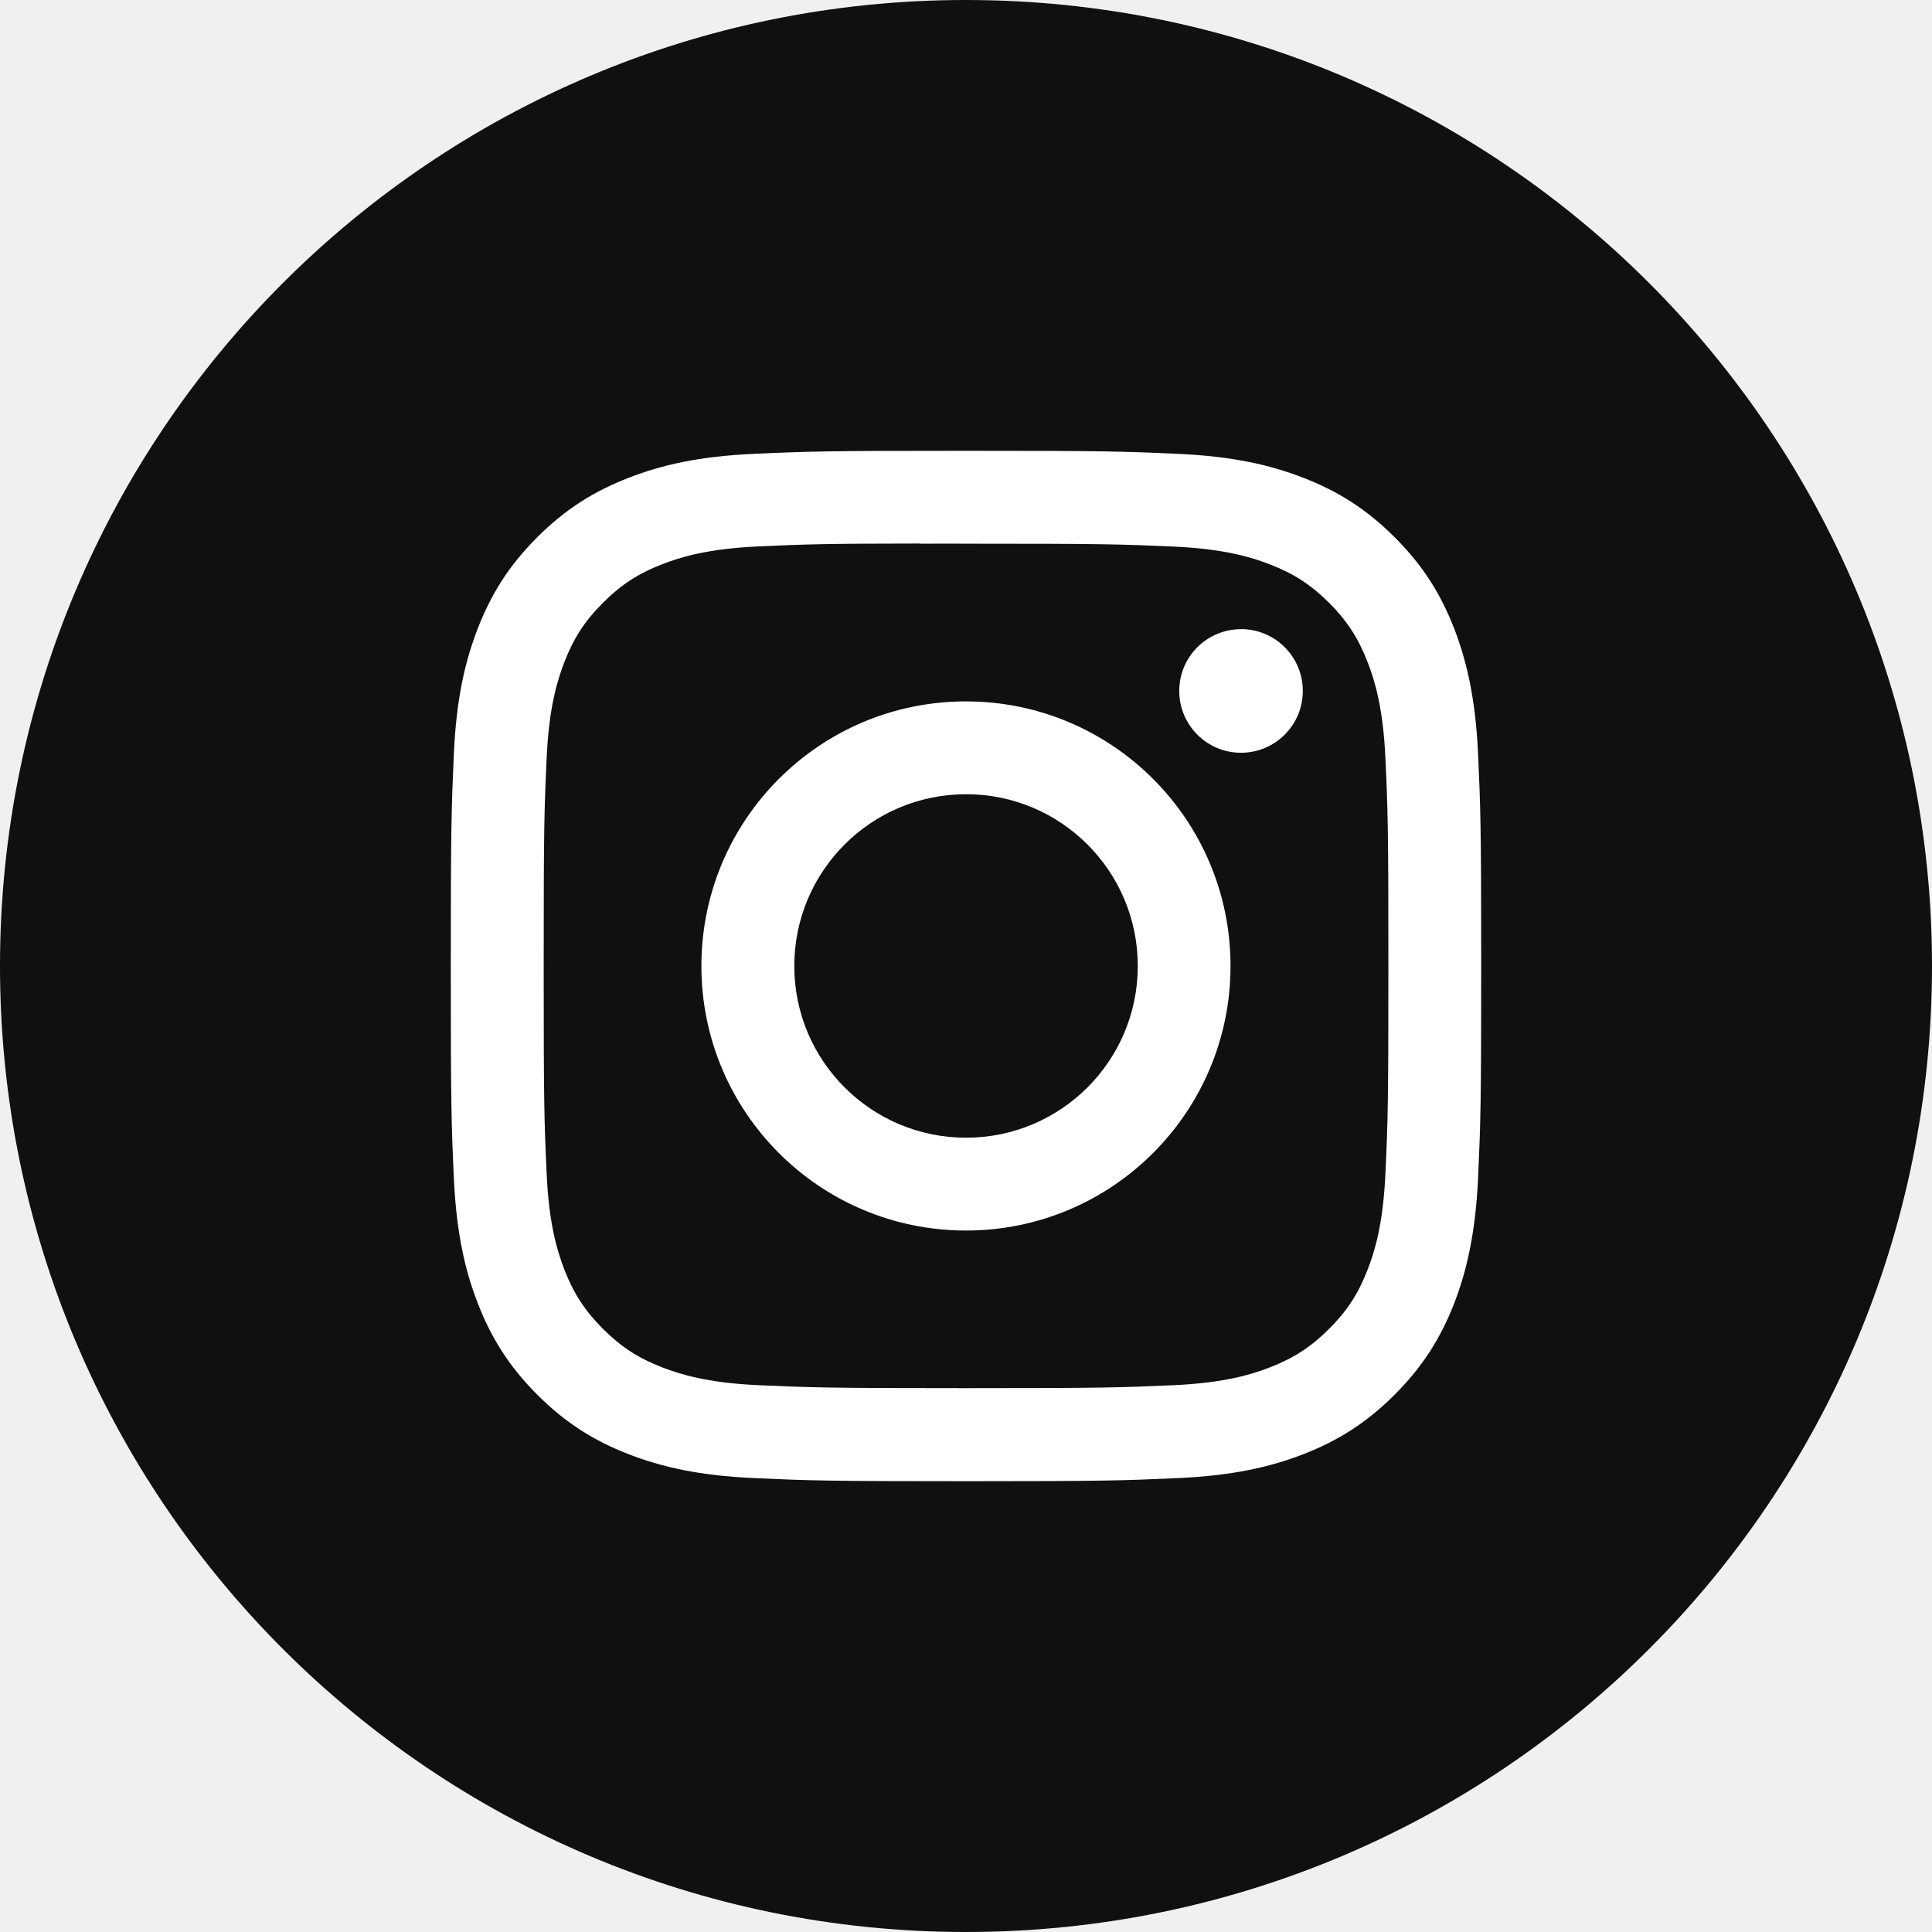
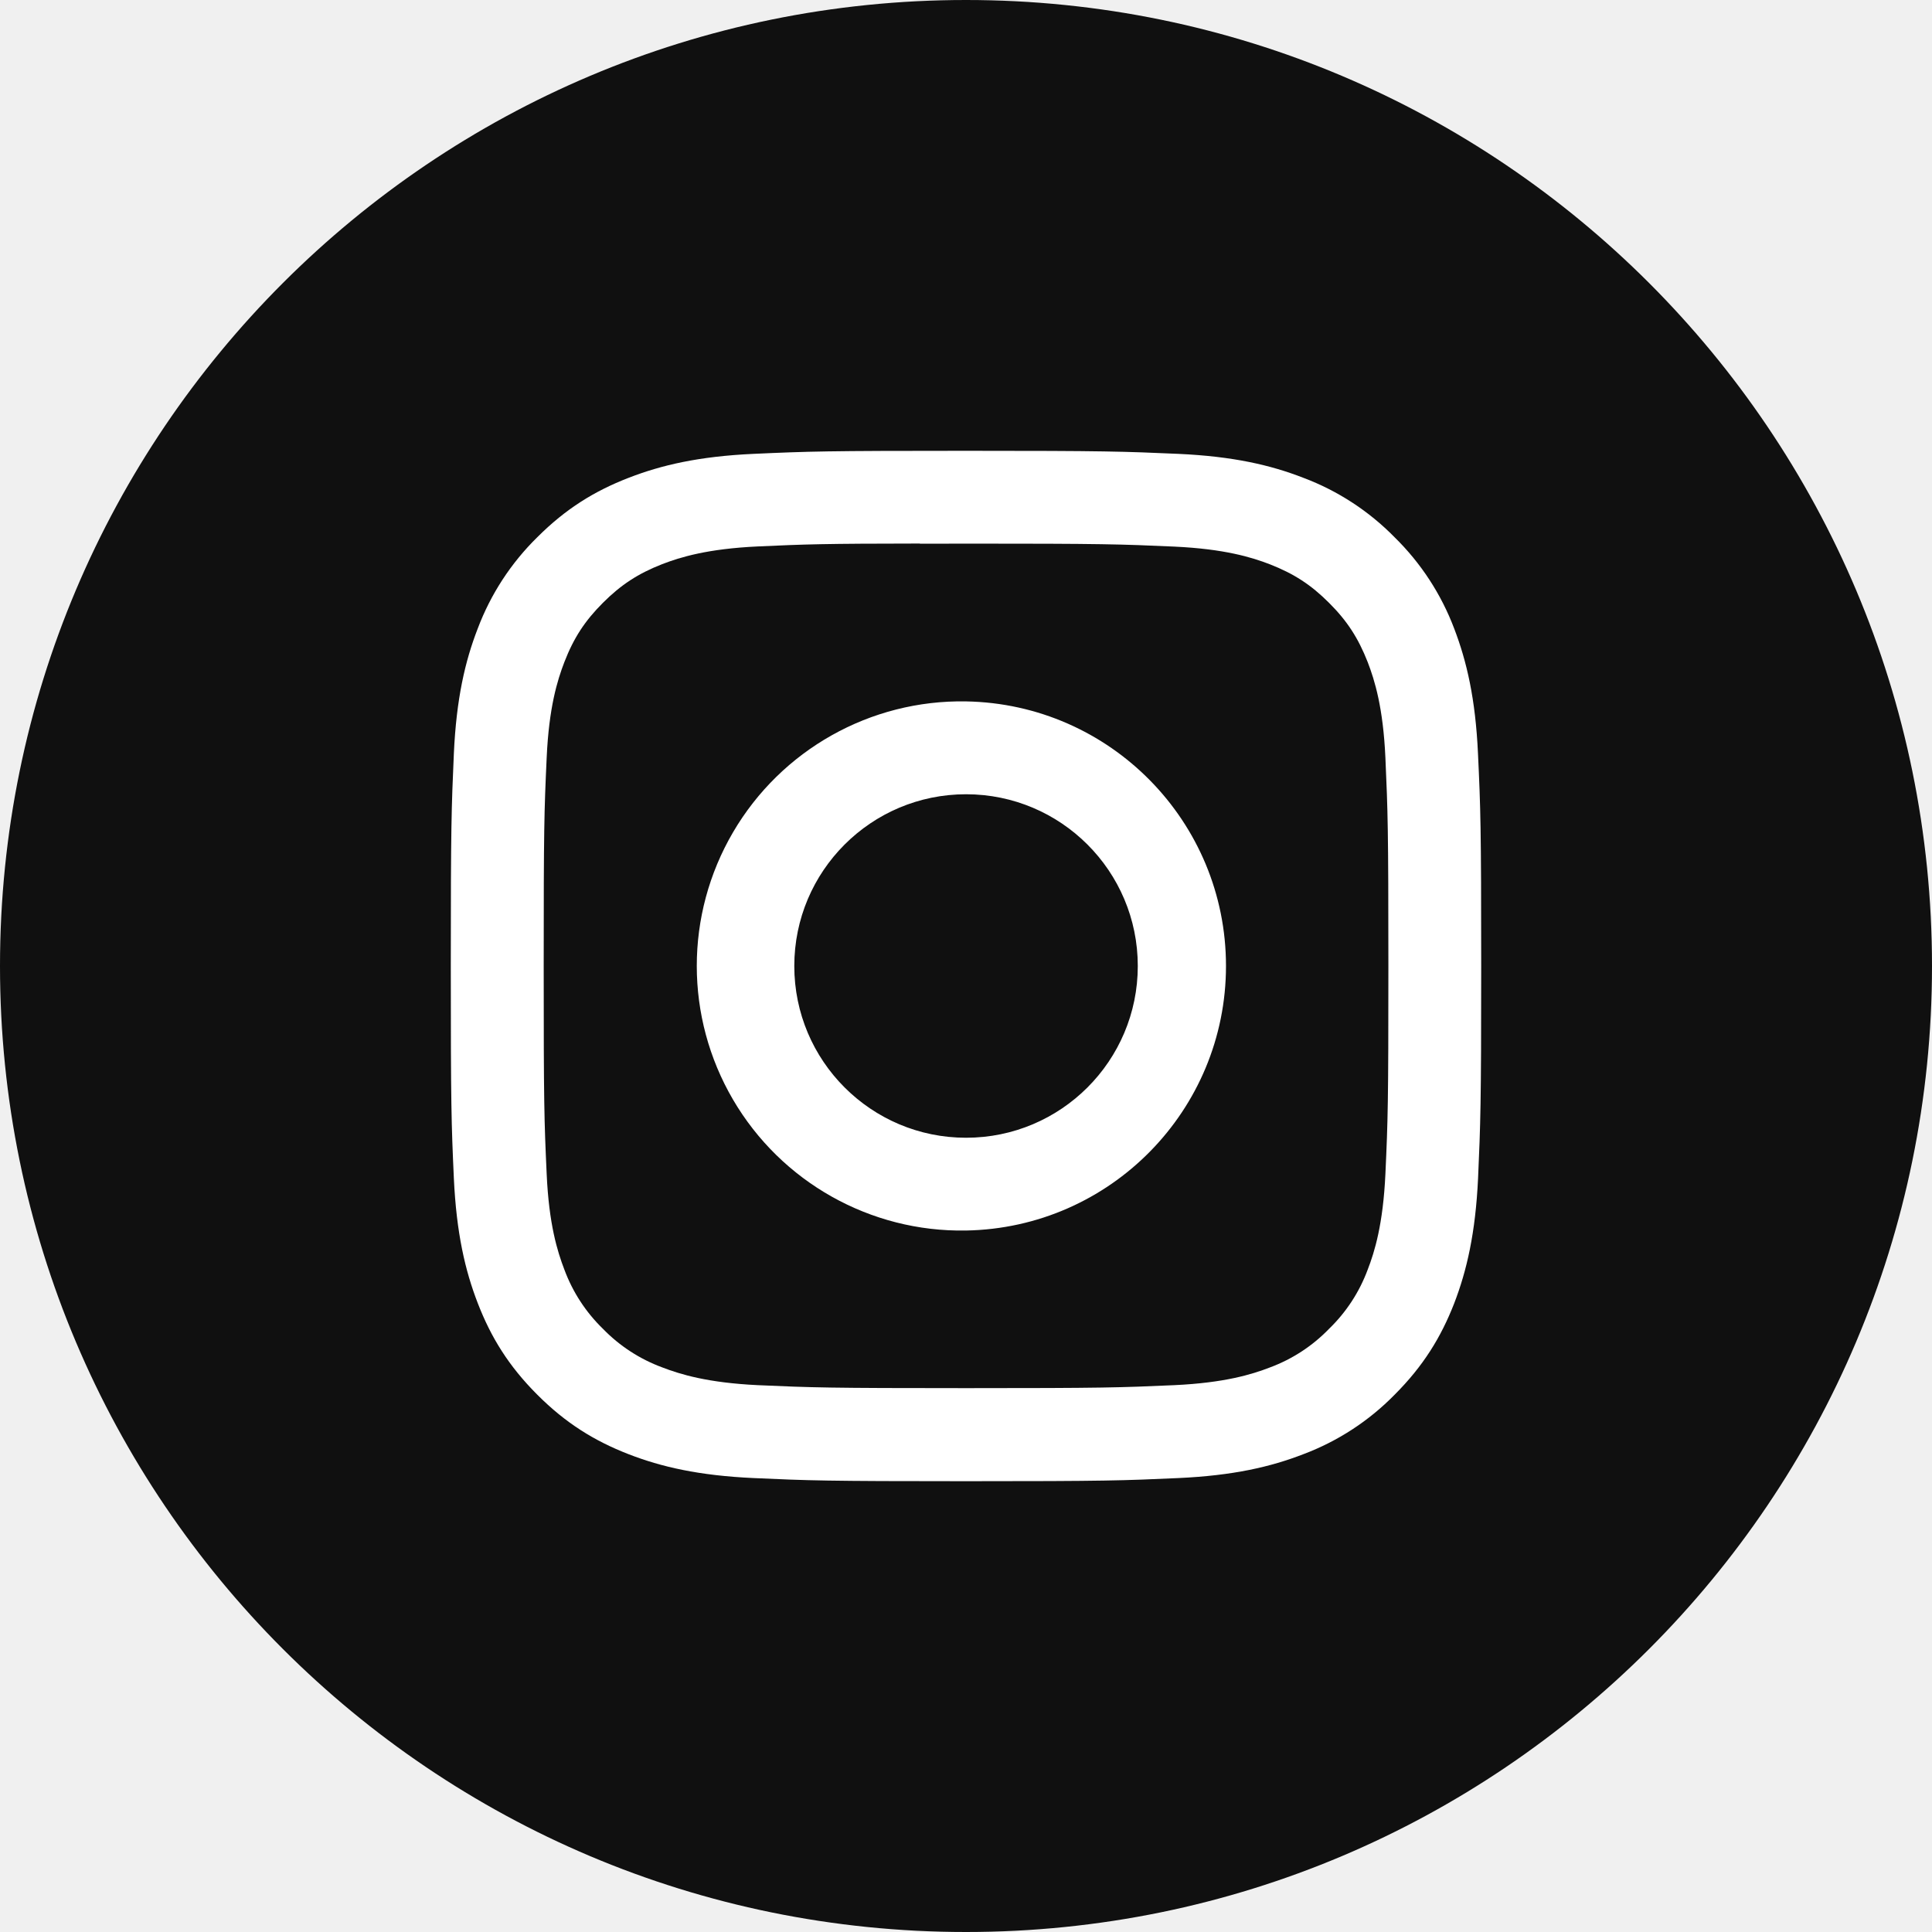
- <svg xmlns="http://www.w3.org/2000/svg" width="24" height="24" viewBox="0 0 24 24" fill="none">
-   <path d="M0 12C0 5.373 5.373 0 12 0C18.627 0 24 5.373 24 12C24 18.627 18.627 24 12 24C5.373 24 0 18.627 0 12Z" fill="#101010" />
-   <mask id="mask0_388_4221" style="mask-type:alpha" maskUnits="userSpaceOnUse" x="0" y="0" width="24" height="24">
-     <path fill-rule="evenodd" clip-rule="evenodd" d="M0 12C0 5.373 5.373 0 12 0C18.627 0 24 5.373 24 12C24 18.627 18.627 24 12 24C5.373 24 0 18.627 0 12Z" fill="white" />
+ <svg xmlns="http://www.w3.org/2000/svg" width="24" height="24" fill="none">
+   <path d="M0 12C0 5.373 5.373 0 12 0s12 5.373 12 12-5.373 12-12 12S0 18.627 0 12Z" fill="#101010" />
+   <mask id="a" style="mask-type:alpha" maskUnits="userSpaceOnUse" x="0" y="0" width="24" height="24">
+     <path fill-rule="evenodd" clip-rule="evenodd" d="M0 12C0 5.373 5.373 0 12 0s12 5.373 12 12-5.373 12-12 12S0 18.627 0 12Z" fill="#fff" />
  </mask>
-   <g mask="url(#mask0_388_4221)">
-     <path fill-rule="evenodd" clip-rule="evenodd" d="M12 5.6C10.262 5.6 10.044 5.607 9.361 5.638C8.68 5.669 8.215 5.777 7.808 5.936C7.387 6.099 7.03 6.318 6.674 6.674C6.318 7.029 6.099 7.386 5.935 7.807C5.777 8.214 5.669 8.68 5.638 9.361C5.608 10.043 5.6 10.261 5.6 12C5.6 13.738 5.607 13.955 5.638 14.638C5.67 15.319 5.777 15.784 5.936 16.191C6.099 16.612 6.318 16.969 6.674 17.325C7.029 17.681 7.386 17.9 7.807 18.064C8.214 18.222 8.68 18.33 9.361 18.361C10.043 18.392 10.261 18.4 11.999 18.4C13.738 18.4 13.955 18.392 14.638 18.361C15.319 18.33 15.785 18.222 16.192 18.064C16.613 17.9 16.969 17.681 17.325 17.325C17.681 16.969 17.9 16.612 18.064 16.192C18.221 15.784 18.329 15.319 18.361 14.638C18.392 13.955 18.4 13.738 18.4 12C18.4 10.261 18.392 10.043 18.361 9.361C18.329 8.679 18.221 8.214 18.064 7.807C17.9 7.386 17.681 7.029 17.325 6.674C16.969 6.318 16.613 6.099 16.192 5.936C15.784 5.777 15.318 5.669 14.637 5.638C13.954 5.607 13.737 5.6 11.998 5.6H12ZM11.787 6.753H11.787L12.001 6.754C13.709 6.754 13.912 6.76 14.587 6.79C15.211 6.819 15.55 6.923 15.775 7.011C16.074 7.127 16.287 7.265 16.511 7.489C16.735 7.713 16.873 7.927 16.989 8.225C17.077 8.451 17.181 8.789 17.21 9.413C17.241 10.088 17.247 10.291 17.247 11.999C17.247 13.707 17.241 13.909 17.21 14.584C17.181 15.208 17.077 15.547 16.989 15.772C16.873 16.071 16.735 16.284 16.511 16.507C16.287 16.731 16.074 16.87 15.775 16.986C15.55 17.074 15.211 17.178 14.587 17.207C13.912 17.237 13.709 17.244 12.001 17.244C10.292 17.244 10.089 17.237 9.414 17.207C8.79 17.178 8.452 17.073 8.226 16.986C7.927 16.87 7.714 16.731 7.49 16.507C7.266 16.283 7.127 16.07 7.011 15.772C6.924 15.546 6.819 15.208 6.791 14.584C6.76 13.909 6.754 13.706 6.754 11.997C6.754 10.288 6.76 10.086 6.791 9.412C6.819 8.788 6.924 8.449 7.011 8.224C7.127 7.925 7.266 7.712 7.49 7.488C7.714 7.264 7.927 7.125 8.226 7.009C8.452 6.921 8.79 6.817 9.414 6.788C10.005 6.761 10.234 6.753 11.427 6.752V6.754C11.538 6.753 11.658 6.753 11.787 6.753ZM14.649 8.583C14.649 8.159 14.992 7.816 15.416 7.816V7.815C15.841 7.815 16.184 8.159 16.184 8.583C16.184 9.007 15.841 9.351 15.416 9.351C14.992 9.351 14.649 9.007 14.649 8.583ZM11.999 8.713C10.184 8.713 8.713 10.184 8.713 12C8.713 13.815 10.184 15.286 12 15.286C13.815 15.286 15.286 13.815 15.286 12C15.286 10.184 13.815 8.713 11.999 8.713ZM14.134 12C14.134 10.821 13.179 9.866 12.001 9.866C10.822 9.866 9.867 10.821 9.867 12C9.867 13.178 10.822 14.133 12.001 14.133C13.179 14.133 14.134 13.178 14.134 12Z" fill="white" />
+   <g mask="url(#a)">
+     <path fill-rule="evenodd" clip-rule="evenodd" d="M12 5.6c-1.738 0-1.956.007-2.639.038-.681.031-1.146.14-1.553.298-.421.163-.778.382-1.134.738a3.142 3.142 0 0 0-.739 1.133c-.158.407-.266.873-.297 1.554-.03.682-.038.9-.038 2.639 0 1.738.007 1.955.038 2.638.032.681.14 1.146.298 1.553.163.421.382.778.738 1.134.355.356.712.575 1.133.739.407.158.873.266 1.554.297.682.031.9.039 2.638.039 1.739 0 1.956-.008 2.639-.039.681-.031 1.147-.139 1.554-.297a3.13 3.13 0 0 0 1.133-.739c.356-.356.575-.713.739-1.133.157-.408.265-.873.297-1.554.03-.683.039-.9.039-2.638 0-1.739-.008-1.957-.04-2.64-.031-.68-.14-1.146-.296-1.553a3.141 3.141 0 0 0-.74-1.133 3.128 3.128 0 0 0-1.132-.738c-.408-.159-.874-.267-1.555-.298-.683-.03-.9-.038-2.639-.038H12Zm-.213 1.153h.214c1.708 0 1.911.007 2.586.037.624.029.963.133 1.188.22.299.117.512.255.736.48.224.223.362.437.479.735.087.226.192.564.22 1.188.03.675.037.878.037 2.586 0 1.708-.006 1.91-.037 2.585-.029.624-.133.963-.22 1.188a1.979 1.979 0 0 1-.48.735 1.979 1.979 0 0 1-.735.48c-.225.087-.564.191-1.188.22-.675.03-.878.037-2.586.037-1.71 0-1.912-.007-2.587-.037-.624-.03-.962-.134-1.188-.221a1.982 1.982 0 0 1-.736-.479 1.983 1.983 0 0 1-.479-.735c-.087-.226-.192-.564-.22-1.188-.031-.675-.037-.878-.037-2.587s.006-1.91.037-2.585c.028-.624.133-.963.22-1.188.116-.3.255-.512.479-.736.224-.224.437-.363.736-.48.226-.087.564-.191 1.188-.22.59-.027.82-.035 2.013-.036v.002h.36Zm2.861 1.83a.768.768 0 1 1 0 0ZM12 8.713a3.287 3.287 0 1 0 0 6.573 3.287 3.287 0 0 0 0-6.573ZM14.134 12a2.133 2.133 0 1 0-4.267 0 2.133 2.133 0 0 0 4.267 0Z" fill="#fff" />
  </g>
</svg>
